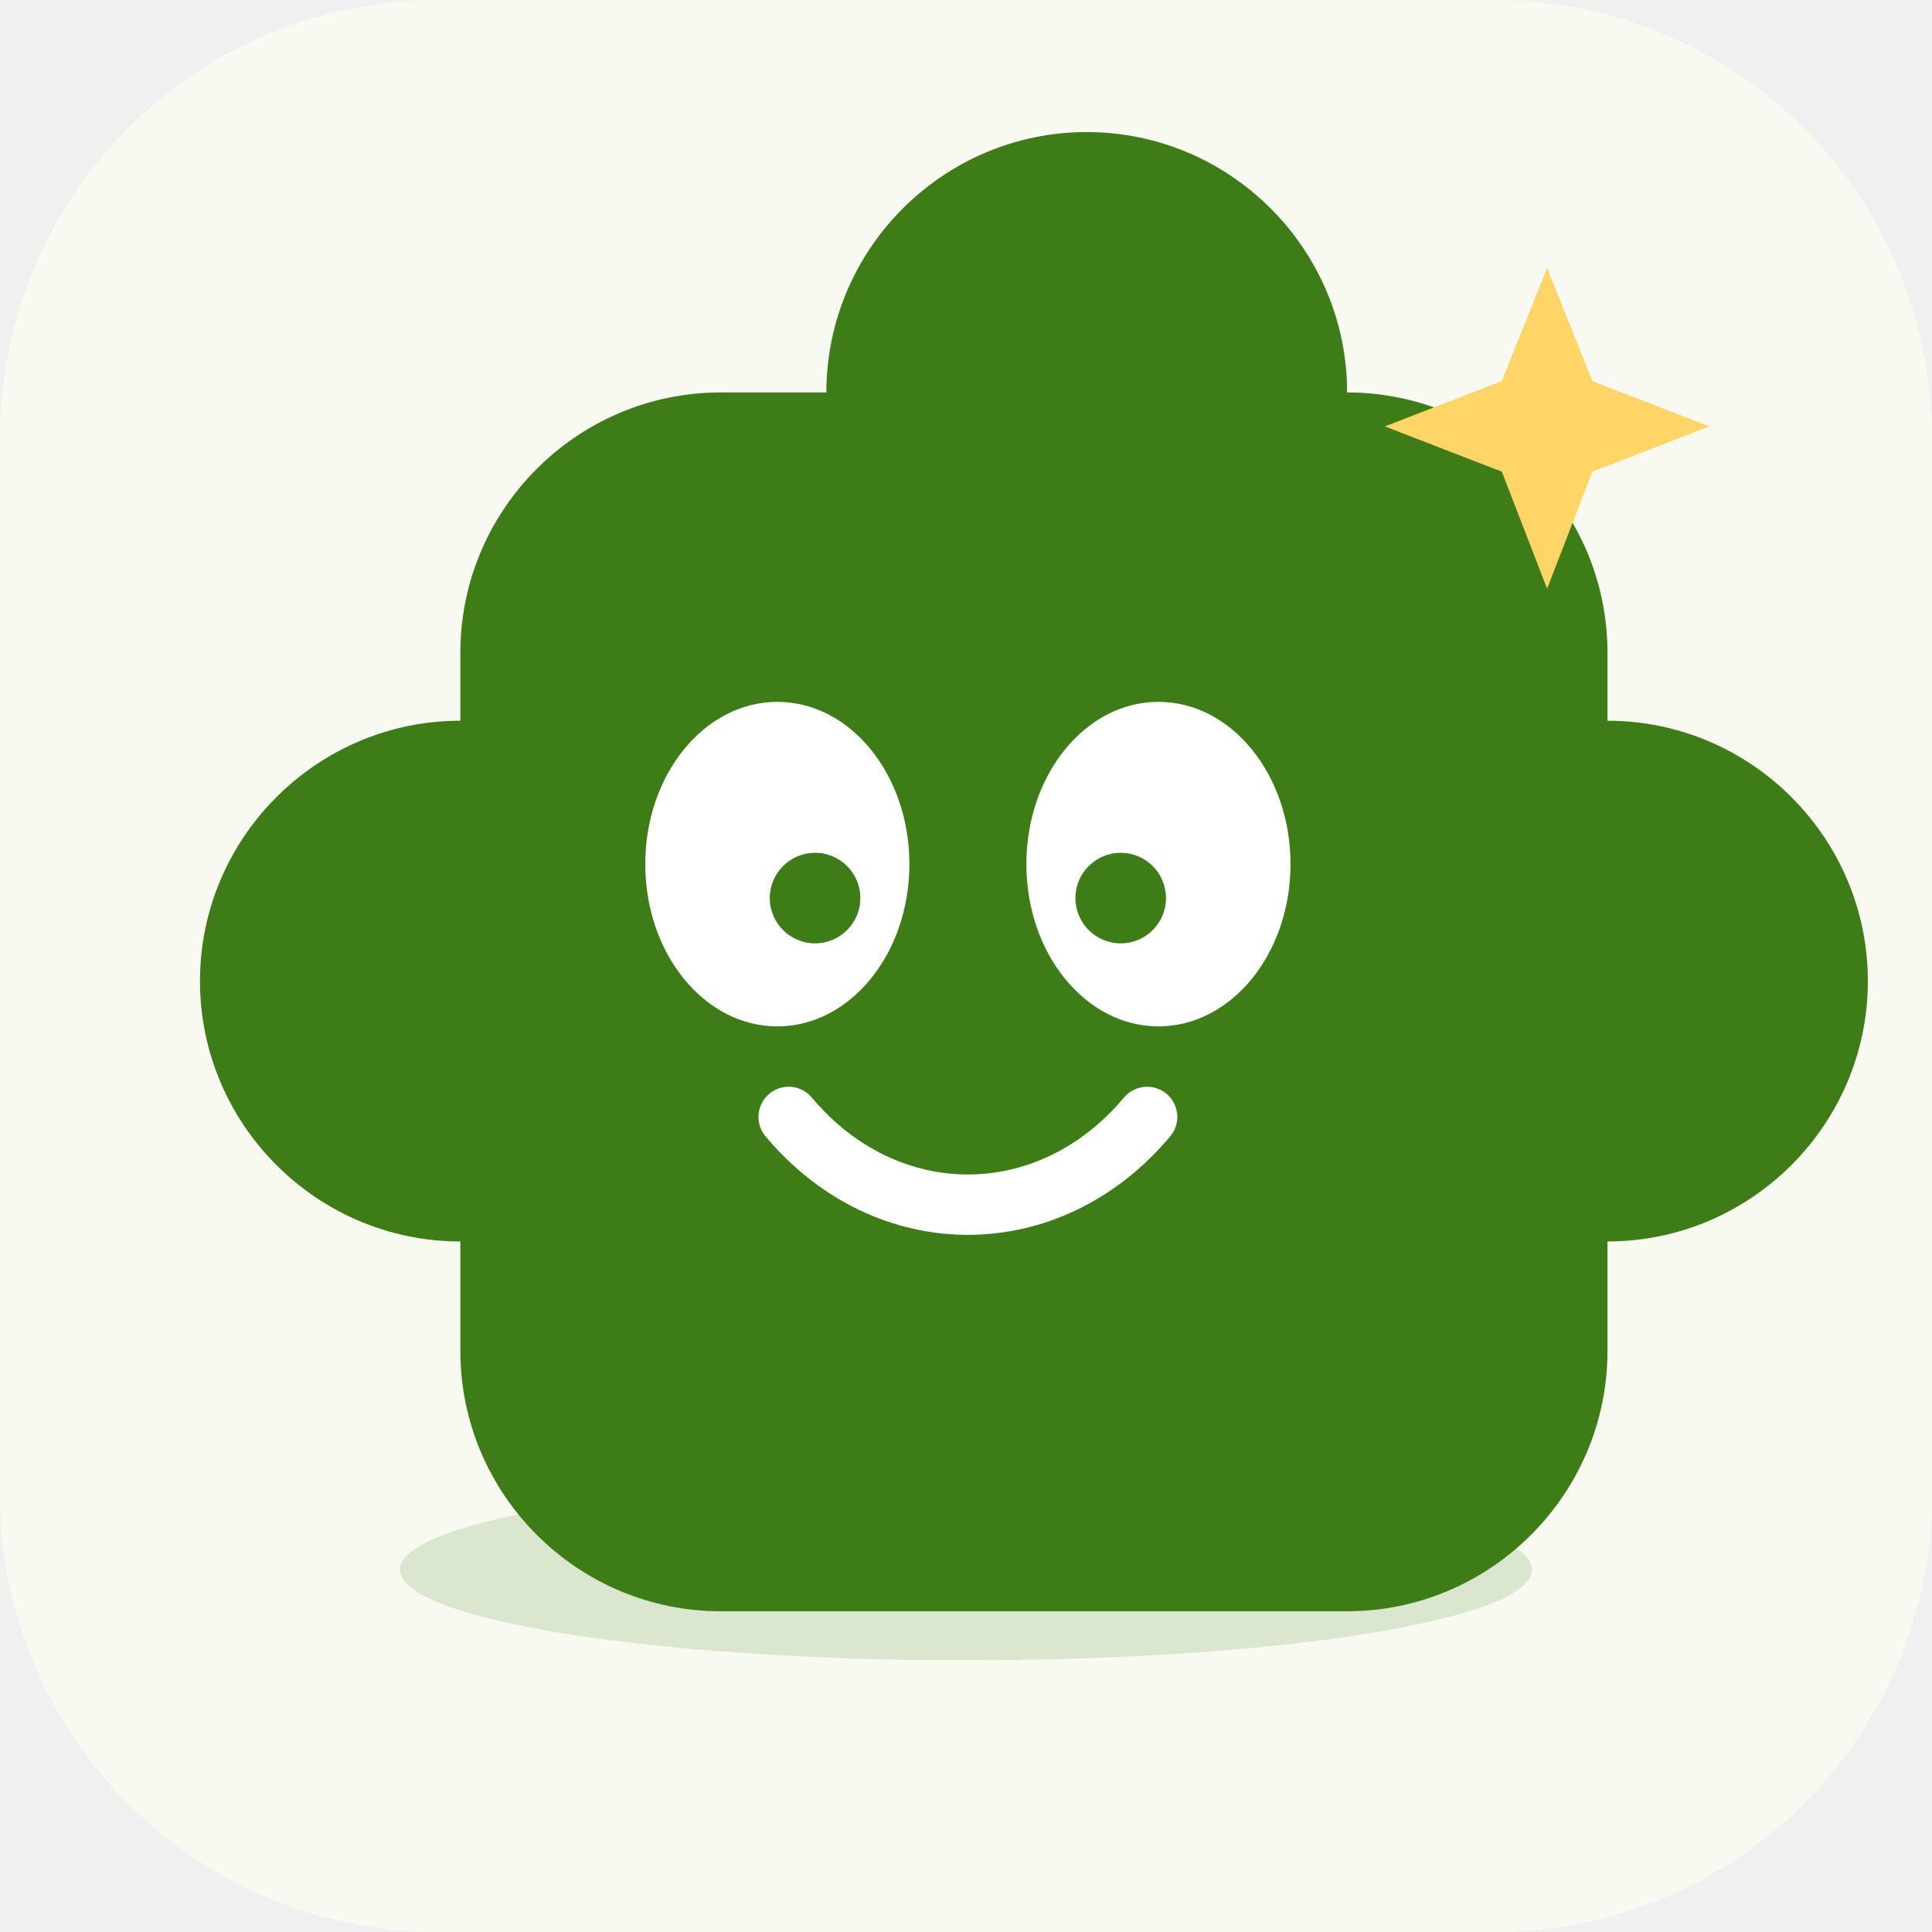
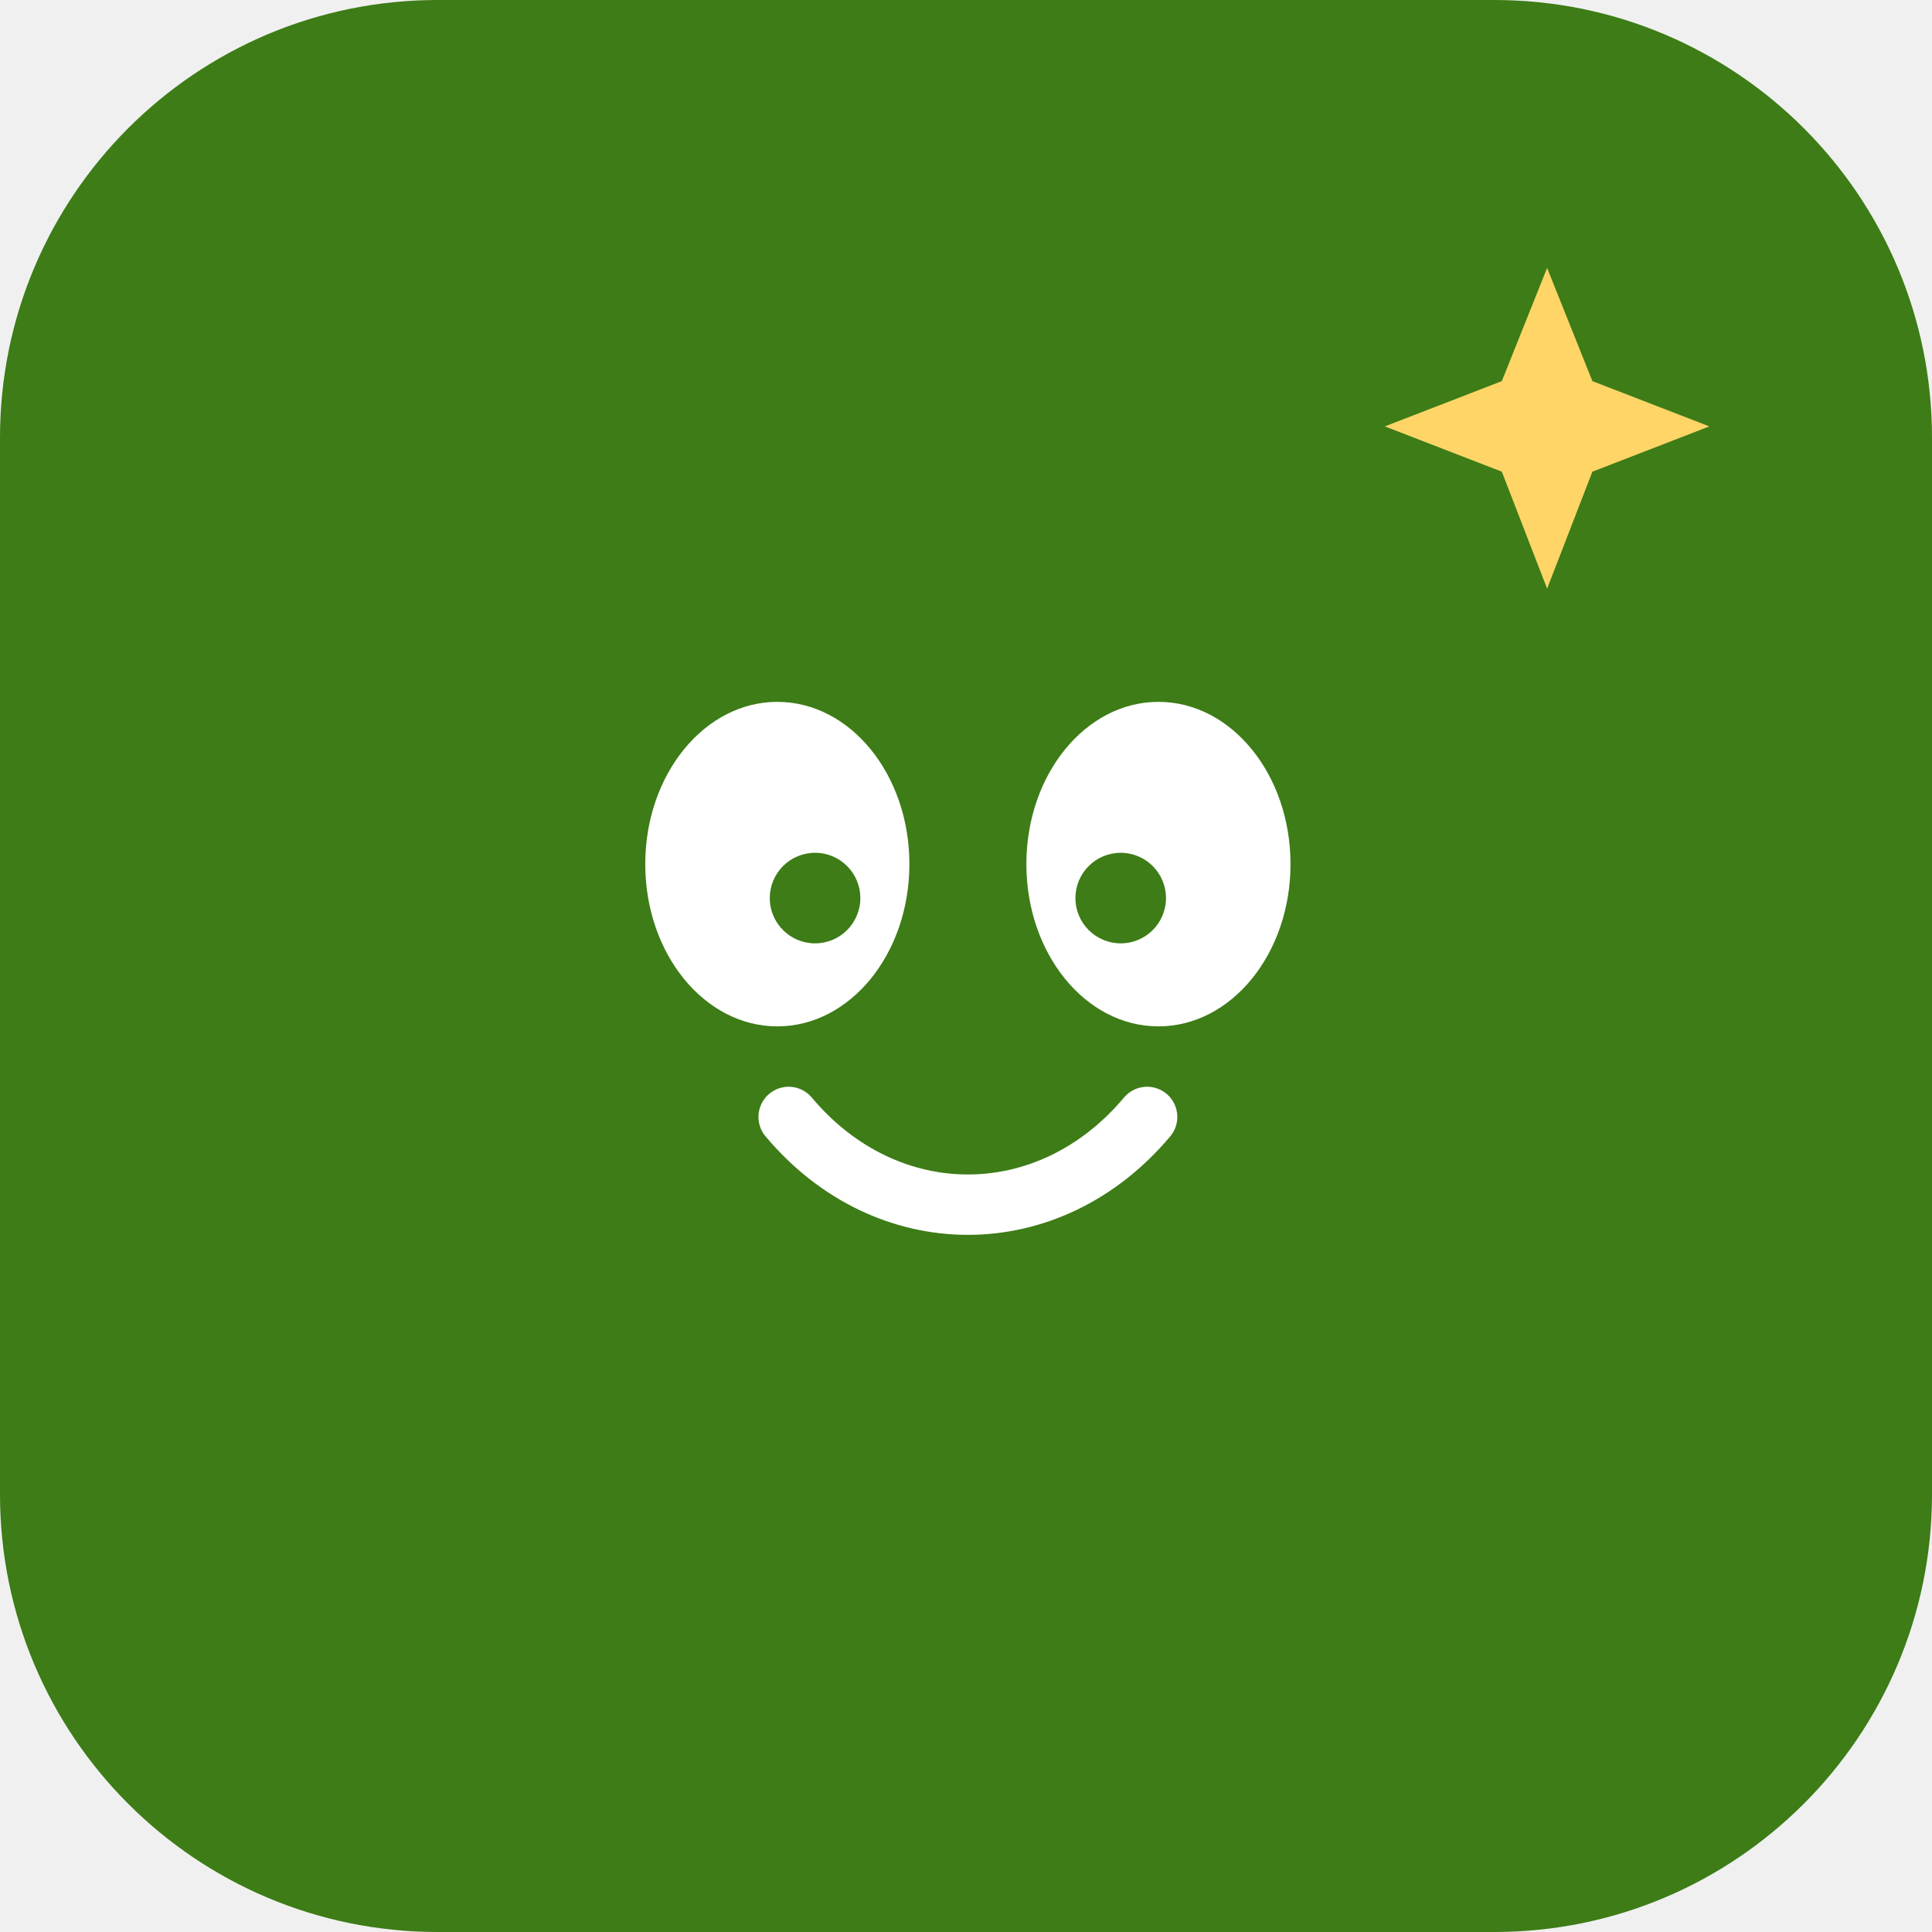
<svg xmlns="http://www.w3.org/2000/svg" viewBox="0 0 512 512" role="img" aria-labelledby="title desc">
-   <rect width="512" height="512" rx="116" fill="#F8FAF2" />
-   <ellipse cx="256" cy="416" rx="150" ry="24" fill="#3D7C16" opacity=".16" />
-   <path fill="#3D7C16" d="M122 173c0-38 31-69 69-69h28c0-38 31-69 69-69s69 31 69 69c38 0 69 31 69 69v18c38 0 69 31 69 69s-31 69-69 69v29c0 38-31 69-69 69H191c-38 0-69-31-69-69v-29c-38 0-69-31-69-69s31-69 69-69z" />
-   <ellipse cx="206" cy="229" rx="35" ry="43" fill="#fff" />
-   <ellipse cx="307" cy="229" rx="35" ry="43" fill="#fff" />
+   <rect width="512" height="512" rx="116" fill="#3D7C16" />
+   <ellipse cx="206" cy="229" rx="35" ry="43" fill="#ffffff" />
+   <ellipse cx="307" cy="229" rx="35" ry="43" fill="#ffffff" />
  <circle cx="216" cy="238" r="12" fill="#3D7C16" />
  <circle cx="297" cy="238" r="12" fill="#3D7C16" />
-   <path d="M209 296c26 31 69 31 95 0" fill="none" stroke="#fff" stroke-linecap="round" stroke-width="16" />
+   <path d="M209 296c26 31 69 31 95 0" fill="none" stroke="#ffffff" stroke-linecap="round" stroke-width="16" />
  <path d="m410 71 12 30 31 12-31 12-12 31-12-31-31-12 31-12z" fill="#FFD568" />
</svg>
